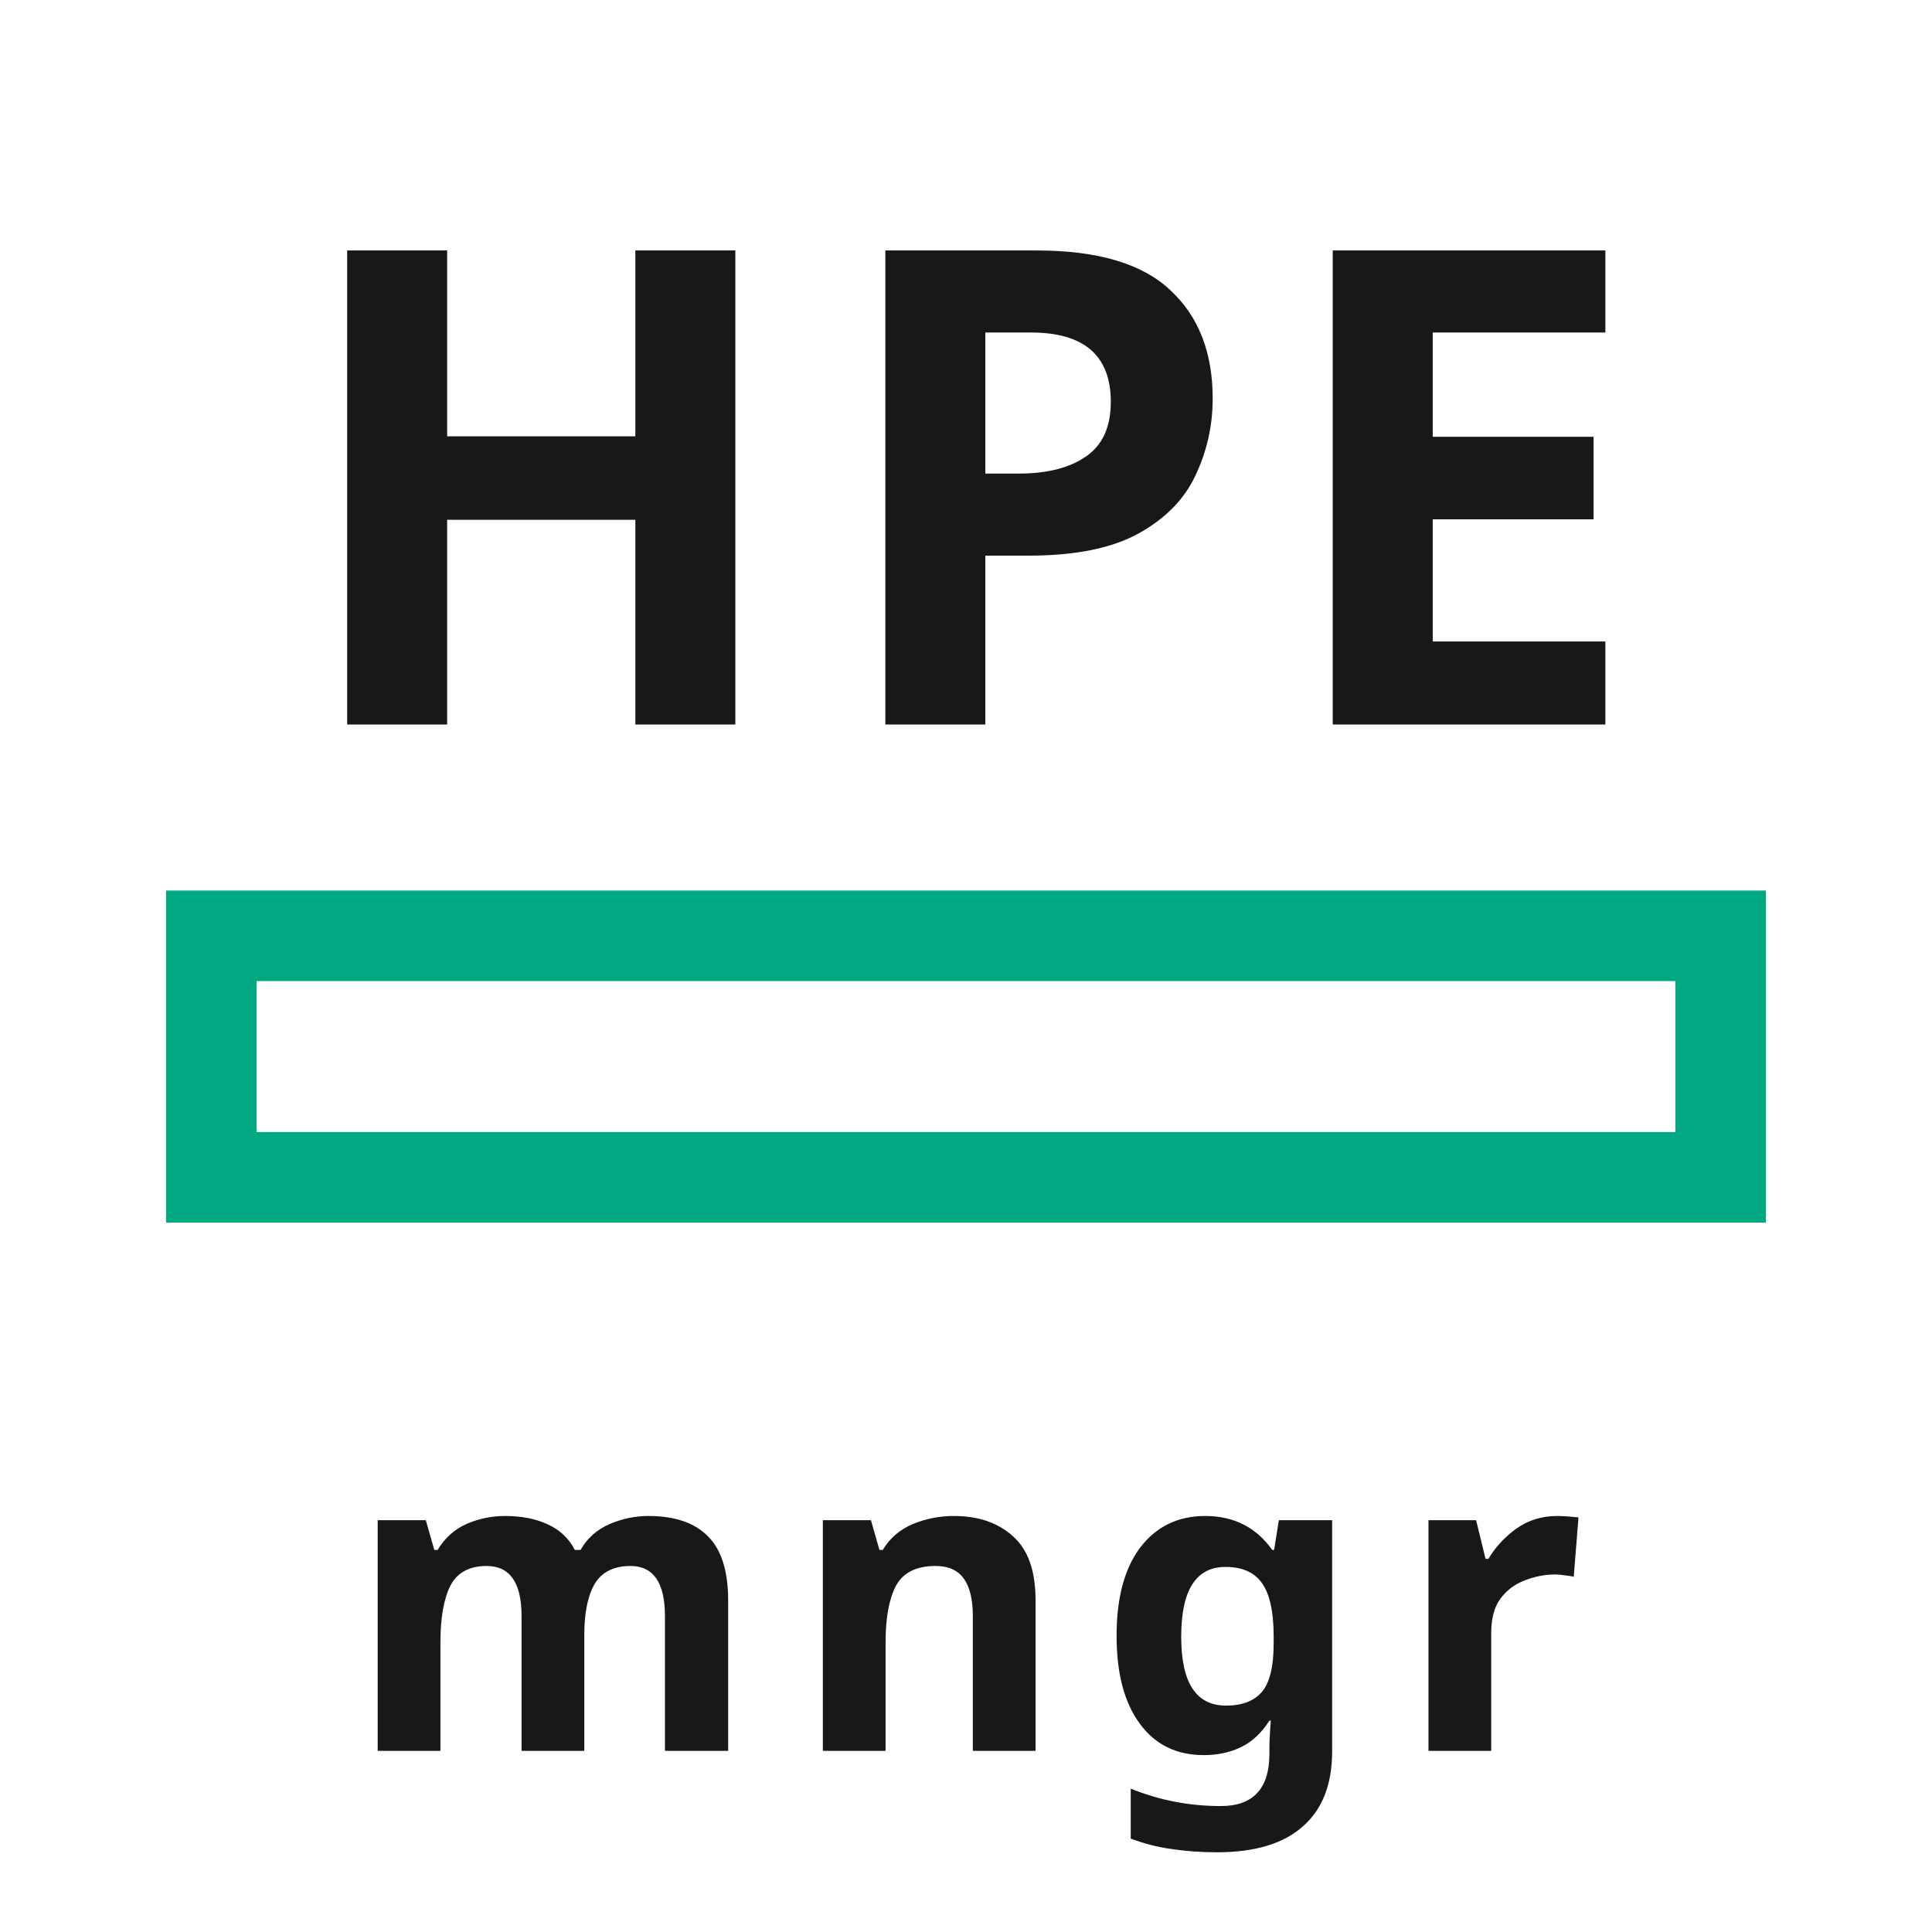
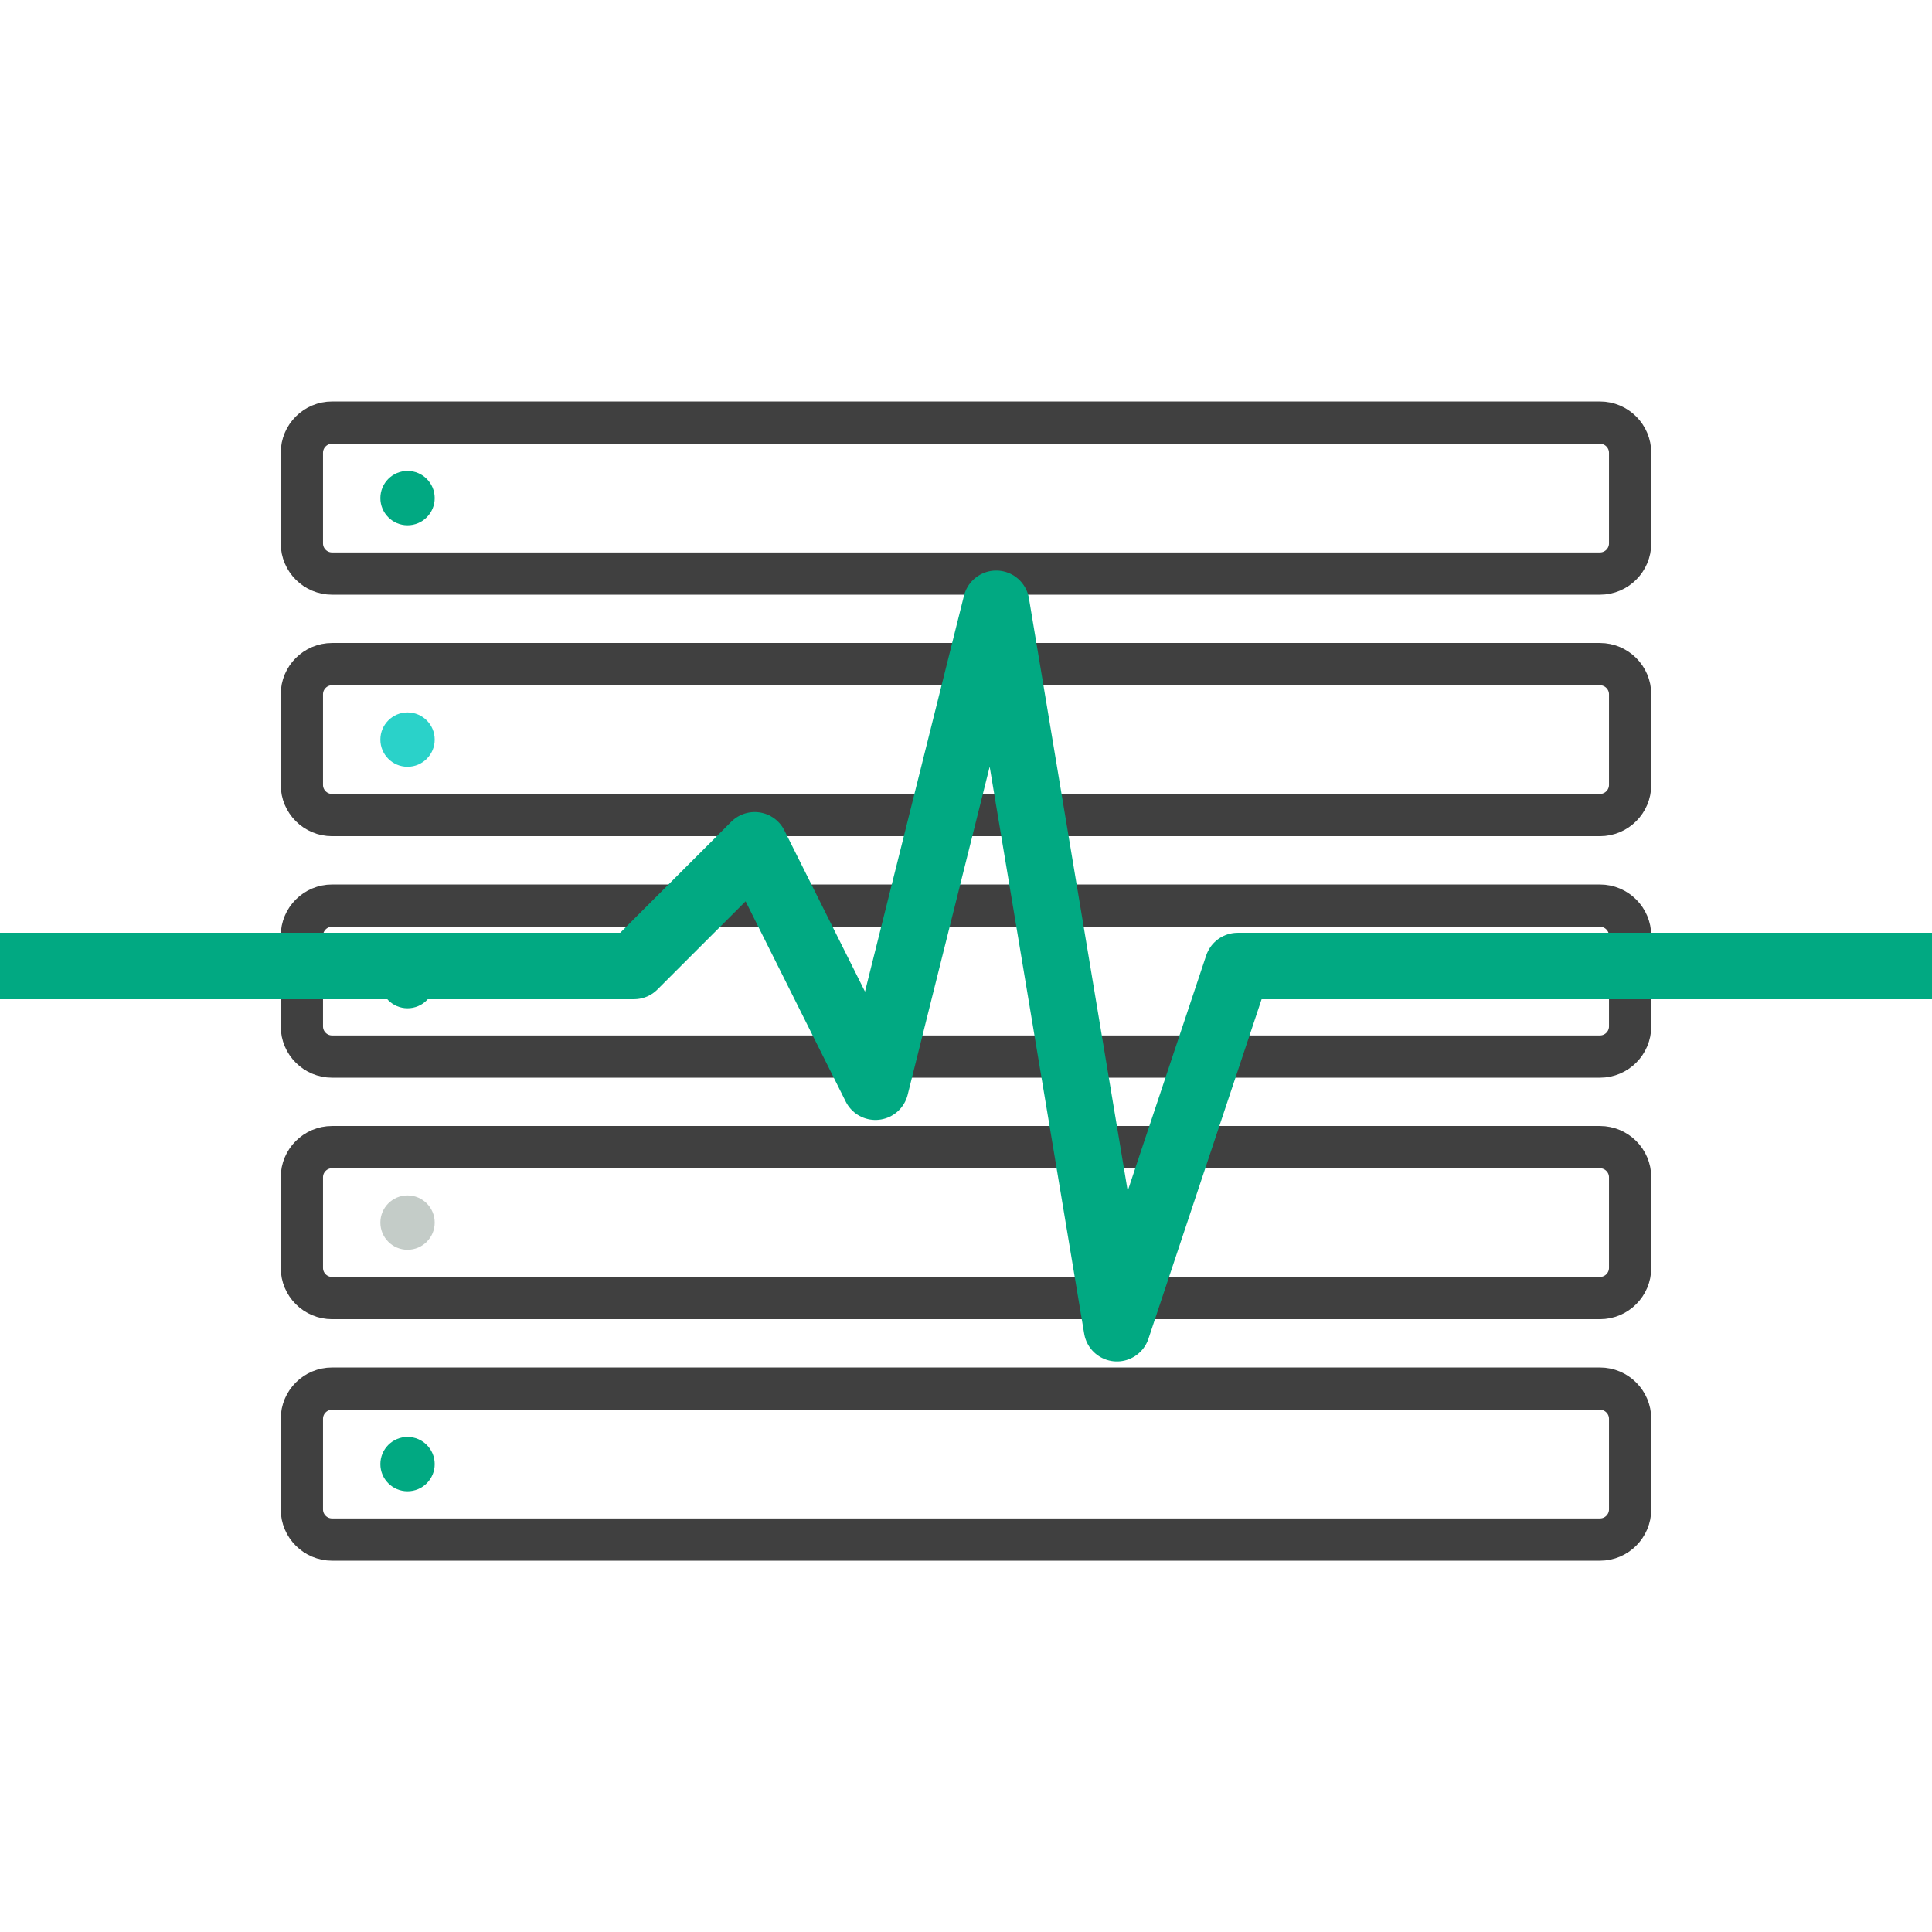
- <svg xmlns="http://www.w3.org/2000/svg" viewBox="0 0 64 64" width="64" height="64">
-   <text x="32" y="24" text-anchor="middle" font-family="sans-serif" font-weight="900" font-size="22" letter-spacing="1" fill="#181818">HPE</text>
-   <rect x="7" y="31" width="50" height="8" fill="none" stroke="#01A982" stroke-width="3" />
-   <text x="32" y="58" text-anchor="middle" font-family="sans-serif" font-weight="900" font-size="14" letter-spacing="1" fill="#181818">mngr</text>
+ <svg xmlns="http://www.w3.org/2000/svg" viewBox="0 0 64 64" fill="none">
+   <g stroke="#404040" stroke-width="1.4" stroke-linecap="round">
+     <rect x="10" y="14" width="44" height="5" rx="1" />
+     <rect x="10" y="22" width="44" height="5" rx="1" />
+     <rect x="10" y="30" width="44" height="5" rx="1" />
+     <rect x="10" y="38" width="44" height="5" rx="1" />
+     <rect x="10" y="46" width="44" height="5" rx="1" />
+   </g>
+   <circle cx="13.5" cy="16.5" r="0.9" fill="#01a982" />
+   <circle cx="13.5" cy="24.5" r="0.9" fill="#2ad2c9" />
+   <circle cx="13.5" cy="32.5" r="0.9" fill="#01a982" />
+   <circle cx="13.5" cy="40.5" r="0.9" fill="#c4ccc8" />
+   <circle cx="13.5" cy="48.5" r="0.9" fill="#01a982" />
+   <path d="M 0 32 L 21 32 L 25 28 L 29 36 L 33 20 L 37 44 L 41 32 L 64 32" stroke="#01a982" stroke-width="2.2" stroke-linecap="round" stroke-linejoin="round" />
</svg>
